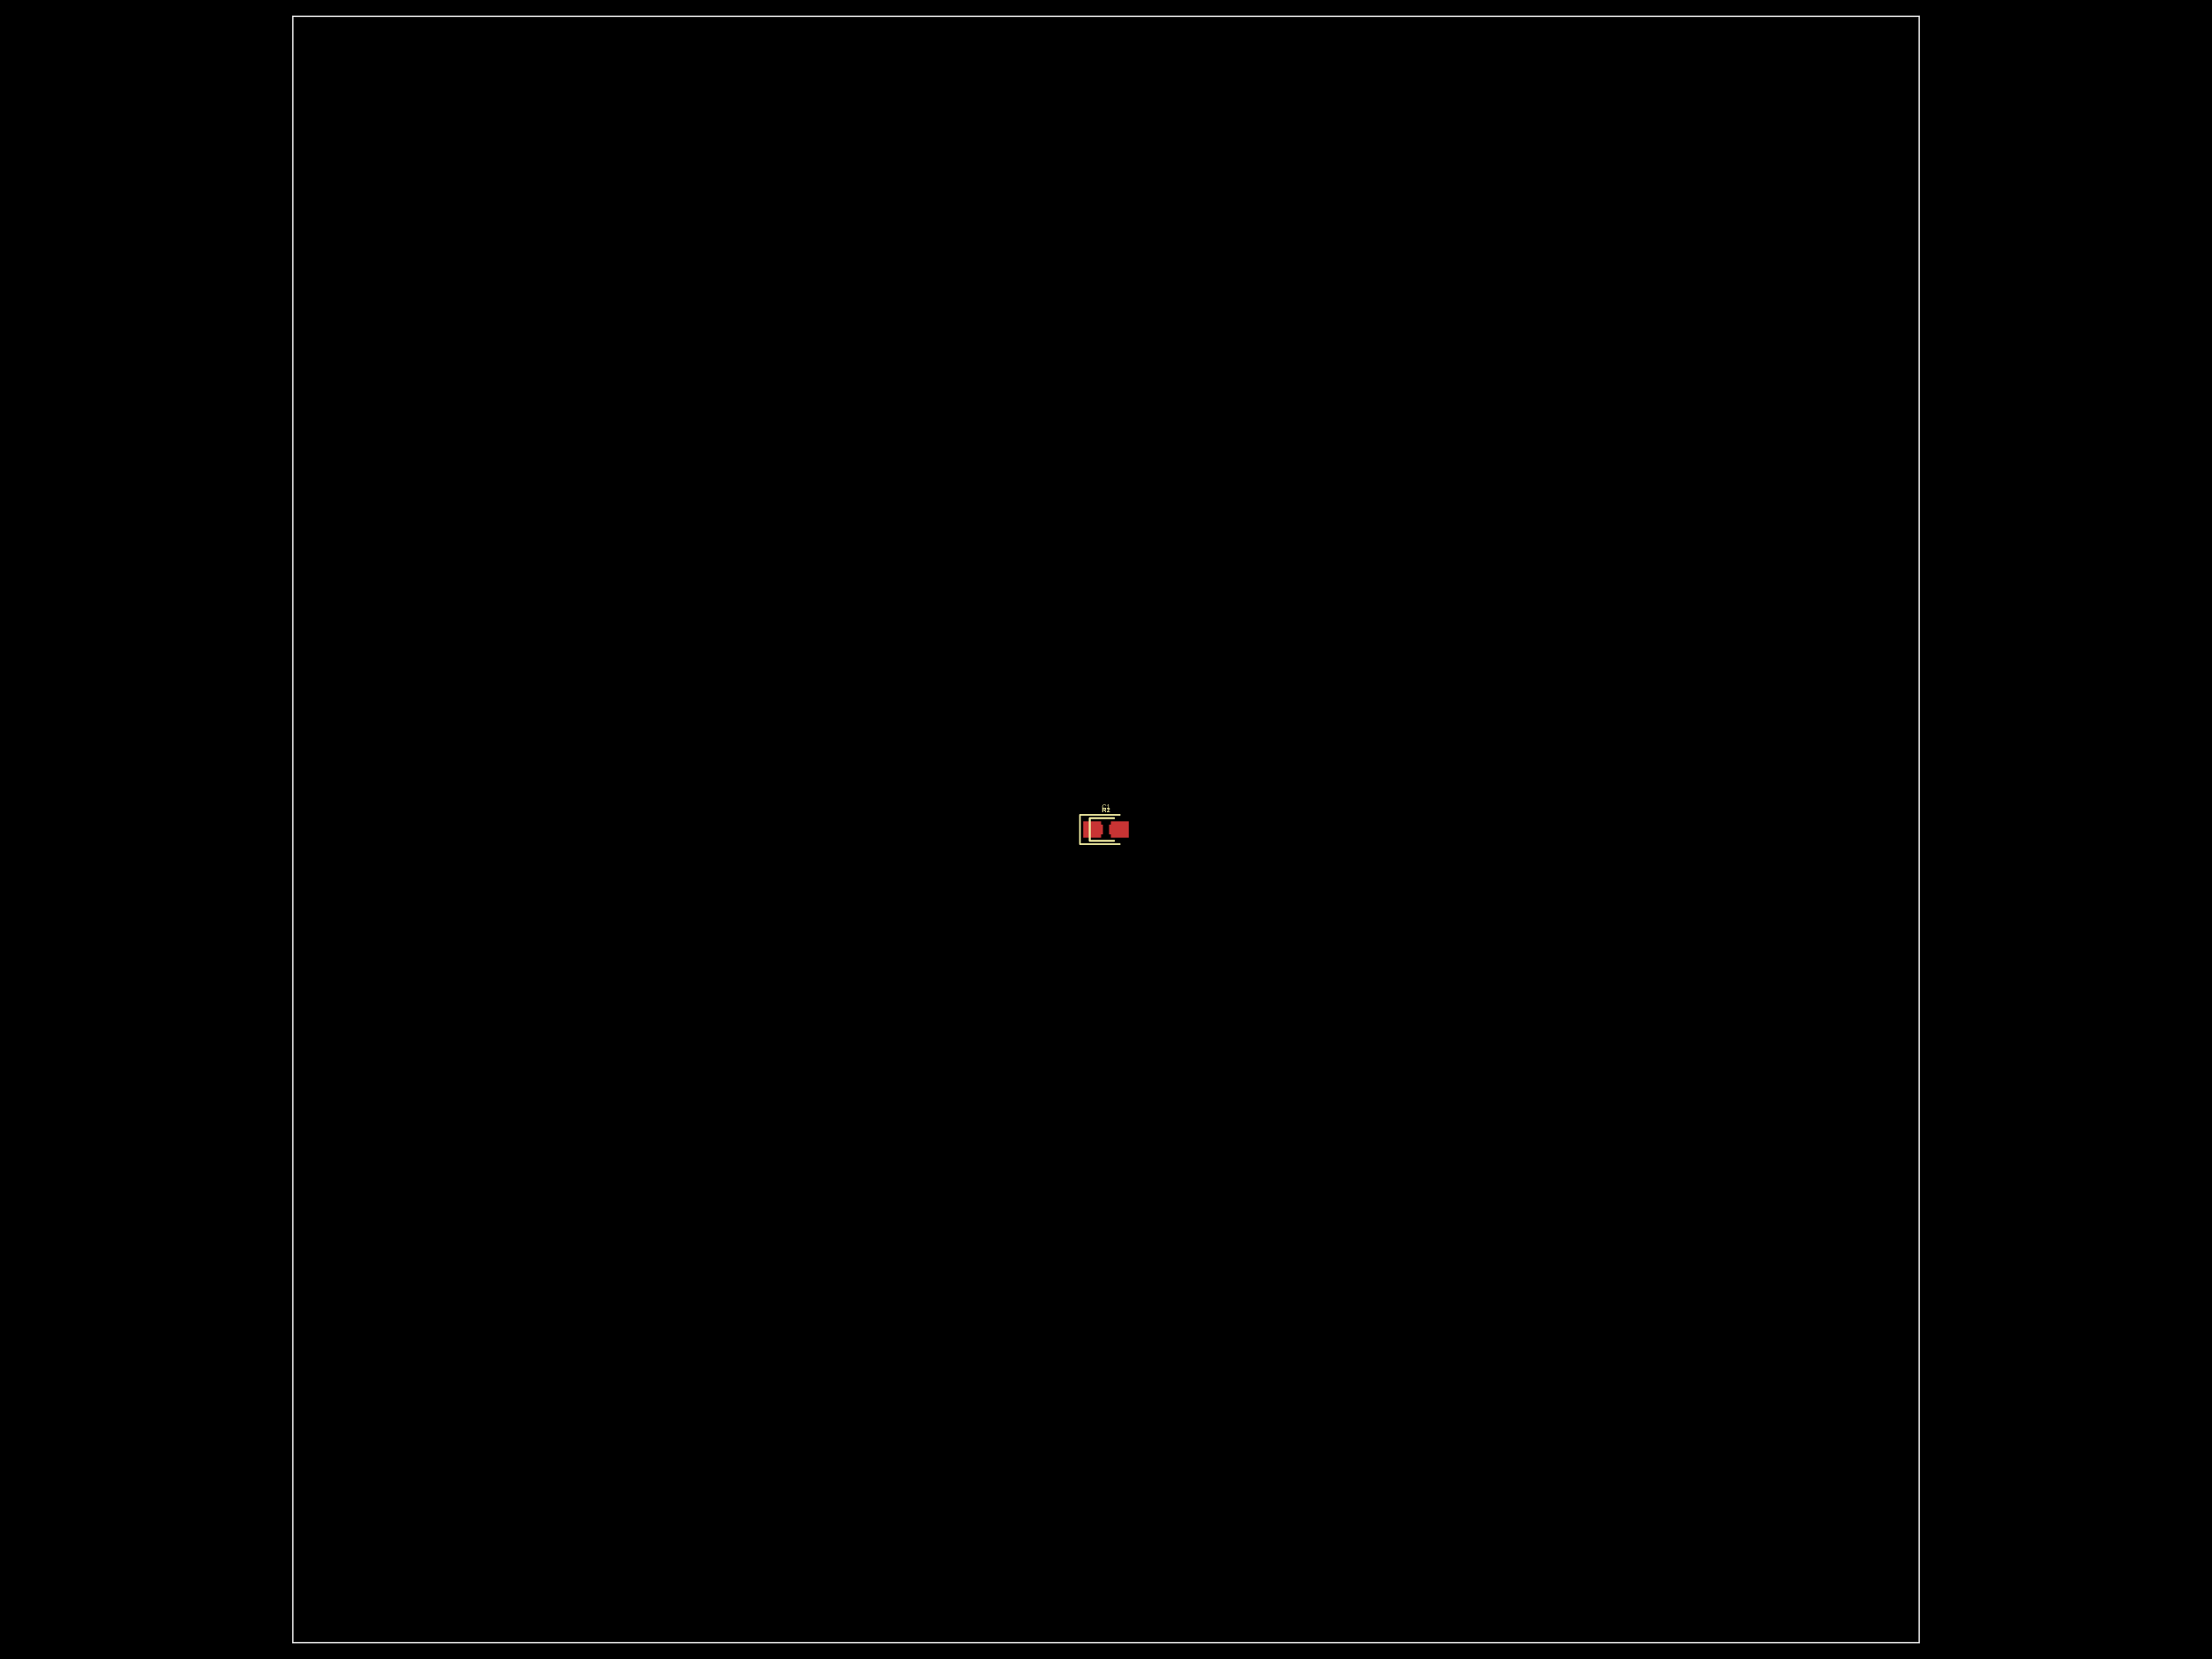
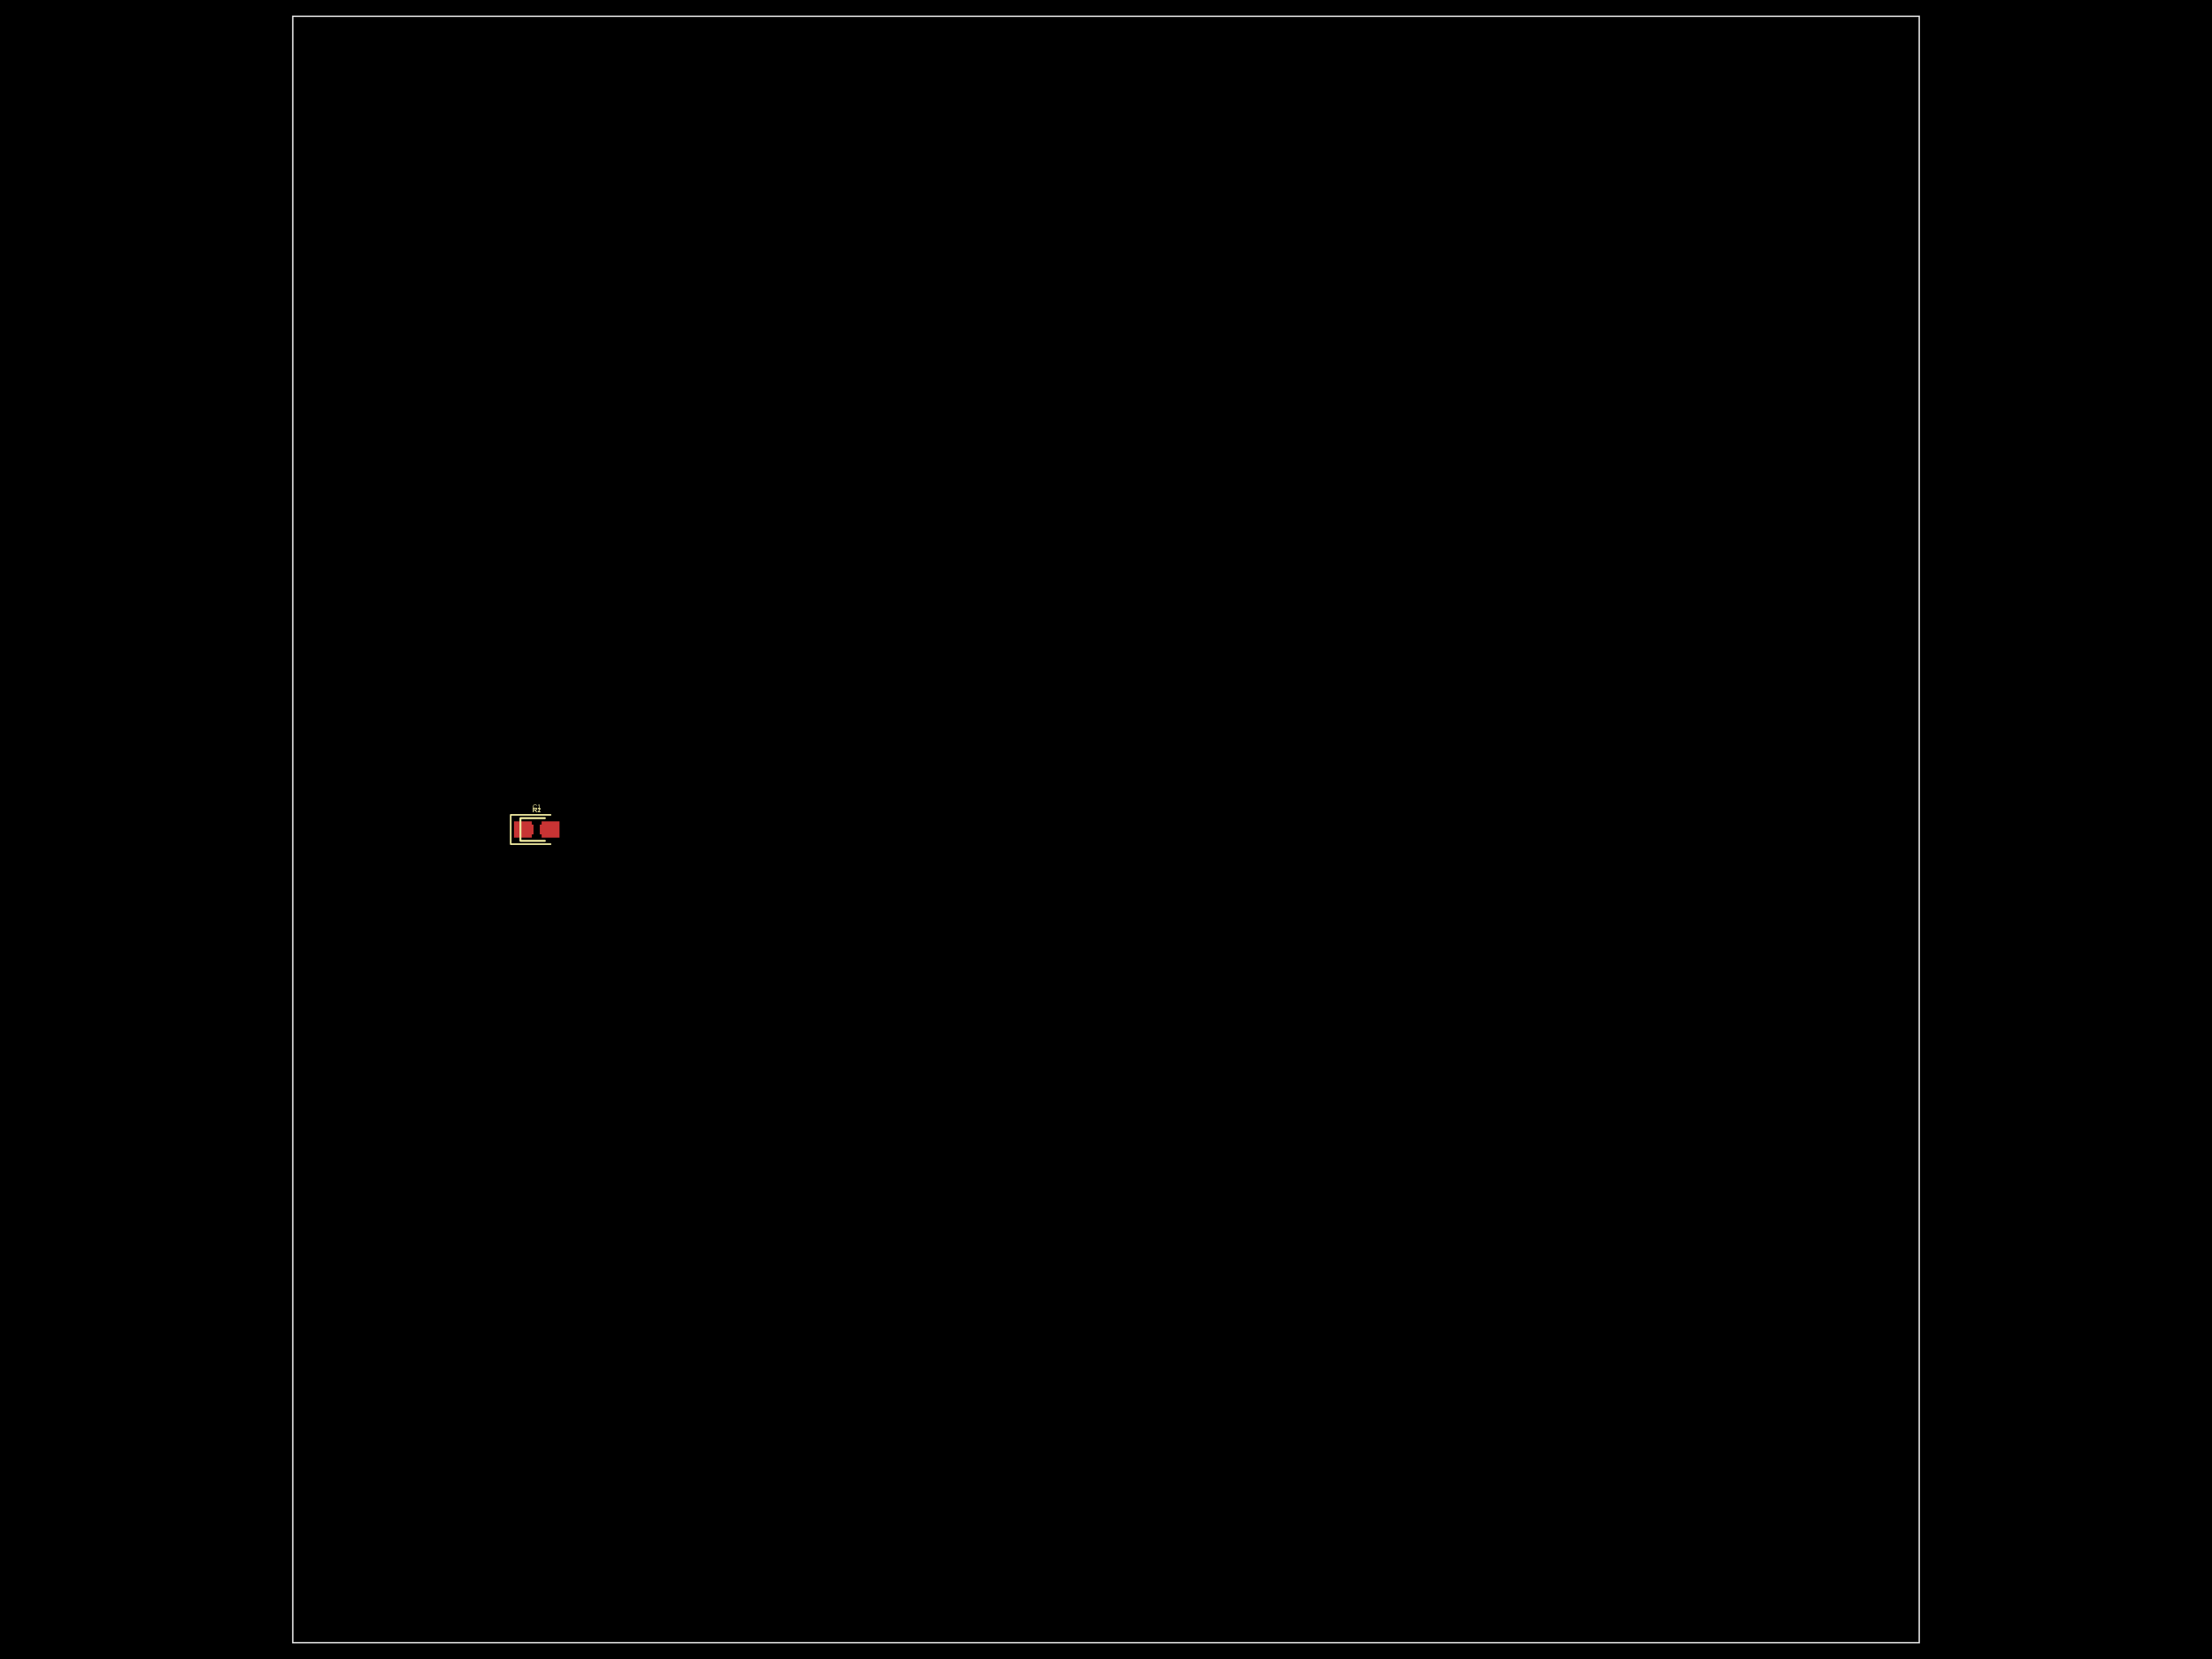
<svg xmlns="http://www.w3.org/2000/svg" width="800" height="600" data-software-used-string="@tscircuit/core@0.0.591">
  <style />
  <rect class="boundary" x="0" y="0" fill="#000" width="800" height="600" />
  <rect class="pcb-boundary" fill="none" stroke="#fff" stroke-width="0.3" x="105.882" y="5.882" width="588.235" height="588.235" />
  <path class="pcb-board" d="M 105.882 594.118 L 694.118 594.118 L 694.118 5.882 L 105.882 5.882 Z" fill="none" stroke="rgba(255, 255, 255, 0.5)" stroke-width="0.588" />
-   <rect class="pcb-pad" fill="rgb(200, 52, 52)" x="395.294" y="298.235" width="3.529" height="3.529" data-layer="top" />
-   <rect class="pcb-pad" fill="rgb(200, 52, 52)" x="401.176" y="298.235" width="3.529" height="3.529" data-layer="top" />
-   <rect class="pcb-pad" fill="rgb(200, 52, 52)" x="395.294" y="298.235" width="3.529" height="3.529" data-layer="top" />
-   <rect class="pcb-pad" fill="rgb(200, 52, 52)" x="401.176" y="298.235" width="3.529" height="3.529" data-layer="top" />
-   <rect class="pcb-pad" fill="rgb(200, 52, 52)" x="391.765" y="297.059" width="6.471" height="5.882" data-layer="top" />
-   <rect class="pcb-pad" fill="rgb(200, 52, 52)" x="401.765" y="297.059" width="6.471" height="5.882" data-layer="top" />
-   <path class="pcb-silkscreen pcb-silkscreen-top" d="M 402.941 295.882 L 394.118 295.882 L 394.118 304.118 L 402.941 304.118" fill="none" stroke="#f2eda1" stroke-width="0.588" stroke-linecap="round" stroke-linejoin="round" data-pcb-component-id="pcb_component_0" data-pcb-silkscreen-path-id="pcb_silkscreen_path_0" />
-   <path class="pcb-silkscreen pcb-silkscreen-top" d="M 402.941 295.882 L 394.118 295.882 L 394.118 304.118 L 402.941 304.118" fill="none" stroke="#f2eda1" stroke-width="0.588" stroke-linecap="round" stroke-linejoin="round" data-pcb-component-id="pcb_component_1" data-pcb-silkscreen-path-id="pcb_silkscreen_path_1" />
-   <path class="pcb-silkscreen pcb-silkscreen-top" d="M 405 294.706 L 390.588 294.706 L 390.588 305.294 L 405 305.294" fill="none" stroke="#f2eda1" stroke-width="0.588" stroke-linecap="round" stroke-linejoin="round" data-pcb-component-id="pcb_component_2" data-pcb-silkscreen-path-id="pcb_silkscreen_path_2" />
-   <text x="0" y="0" dx="0" dy="0" fill="#f2eda1" font-family="Arial, sans-serif" font-size="2.353" text-anchor="middle" dominant-baseline="central" transform="matrix(1,0,0,1,400,292.9412)" class="pcb-silkscreen-text pcb-silkscreen-top" data-pcb-silkscreen-text-id="pcb_component_0" stroke="none">R1</text>
-   <text x="0" y="0" dx="0" dy="0" fill="#f2eda1" font-family="Arial, sans-serif" font-size="2.353" text-anchor="middle" dominant-baseline="central" transform="matrix(1,0,0,1,400,292.9412)" class="pcb-silkscreen-text pcb-silkscreen-top" data-pcb-silkscreen-text-id="pcb_component_1" stroke="none">R2</text>
-   <text x="0" y="0" dx="0" dy="0" fill="#f2eda1" font-family="Arial, sans-serif" font-size="2.353" text-anchor="middle" dominant-baseline="central" transform="matrix(1,0,0,1,400,291.7647)" class="pcb-silkscreen-text pcb-silkscreen-top" data-pcb-silkscreen-text-id="pcb_component_2" stroke="none">C1</text>
+   <rect class="pcb-pad" fill="rgb(200, 52, 52)" x="189.412" y="298.235" width="3.529" height="3.529" data-layer="top" />
+   <rect class="pcb-pad" fill="rgb(200, 52, 52)" x="195.294" y="298.235" width="3.529" height="3.529" data-layer="top" />
+   <rect class="pcb-pad" fill="rgb(200, 52, 52)" x="189.412" y="298.235" width="3.529" height="3.529" data-layer="top" />
+   <rect class="pcb-pad" fill="rgb(200, 52, 52)" x="195.294" y="298.235" width="3.529" height="3.529" data-layer="top" />
+   <rect class="pcb-pad" fill="rgb(200, 52, 52)" x="185.882" y="297.059" width="6.471" height="5.882" data-layer="top" />
+   <rect class="pcb-pad" fill="rgb(200, 52, 52)" x="195.882" y="297.059" width="6.471" height="5.882" data-layer="top" />
+   <path class="pcb-silkscreen pcb-silkscreen-top" d="M 197.059 295.882 L 188.235 295.882 L 188.235 304.118 L 197.059 304.118" fill="none" stroke="#f2eda1" stroke-width="0.588" stroke-linecap="round" stroke-linejoin="round" data-pcb-component-id="pcb_component_0" data-pcb-silkscreen-path-id="pcb_silkscreen_path_0" />
+   <path class="pcb-silkscreen pcb-silkscreen-top" d="M 197.059 295.882 L 188.235 295.882 L 188.235 304.118 L 197.059 304.118" fill="none" stroke="#f2eda1" stroke-width="0.588" stroke-linecap="round" stroke-linejoin="round" data-pcb-component-id="pcb_component_1" data-pcb-silkscreen-path-id="pcb_silkscreen_path_1" />
+   <path class="pcb-silkscreen pcb-silkscreen-top" d="M 199.118 294.706 L 184.706 294.706 L 184.706 305.294 L 199.118 305.294" fill="none" stroke="#f2eda1" stroke-width="0.588" stroke-linecap="round" stroke-linejoin="round" data-pcb-component-id="pcb_component_2" data-pcb-silkscreen-path-id="pcb_silkscreen_path_2" />
+   <text x="0" y="0" dx="0" dy="0" fill="#f2eda1" font-family="Arial, sans-serif" font-size="2.353" text-anchor="middle" dominant-baseline="central" transform="matrix(1,0,0,1,194.1176,292.9412)" class="pcb-silkscreen-text pcb-silkscreen-top" data-pcb-silkscreen-text-id="pcb_component_0" stroke="none">R1</text>
+   <text x="0" y="0" dx="0" dy="0" fill="#f2eda1" font-family="Arial, sans-serif" font-size="2.353" text-anchor="middle" dominant-baseline="central" transform="matrix(1,0,0,1,194.1176,292.9412)" class="pcb-silkscreen-text pcb-silkscreen-top" data-pcb-silkscreen-text-id="pcb_component_1" stroke="none">R2</text>
+   <text x="0" y="0" dx="0" dy="0" fill="#f2eda1" font-family="Arial, sans-serif" font-size="2.353" text-anchor="middle" dominant-baseline="central" transform="matrix(1,0,0,1,194.1176,291.7647)" class="pcb-silkscreen-text pcb-silkscreen-top" data-pcb-silkscreen-text-id="pcb_component_2" stroke="none">C1</text>
</svg>
